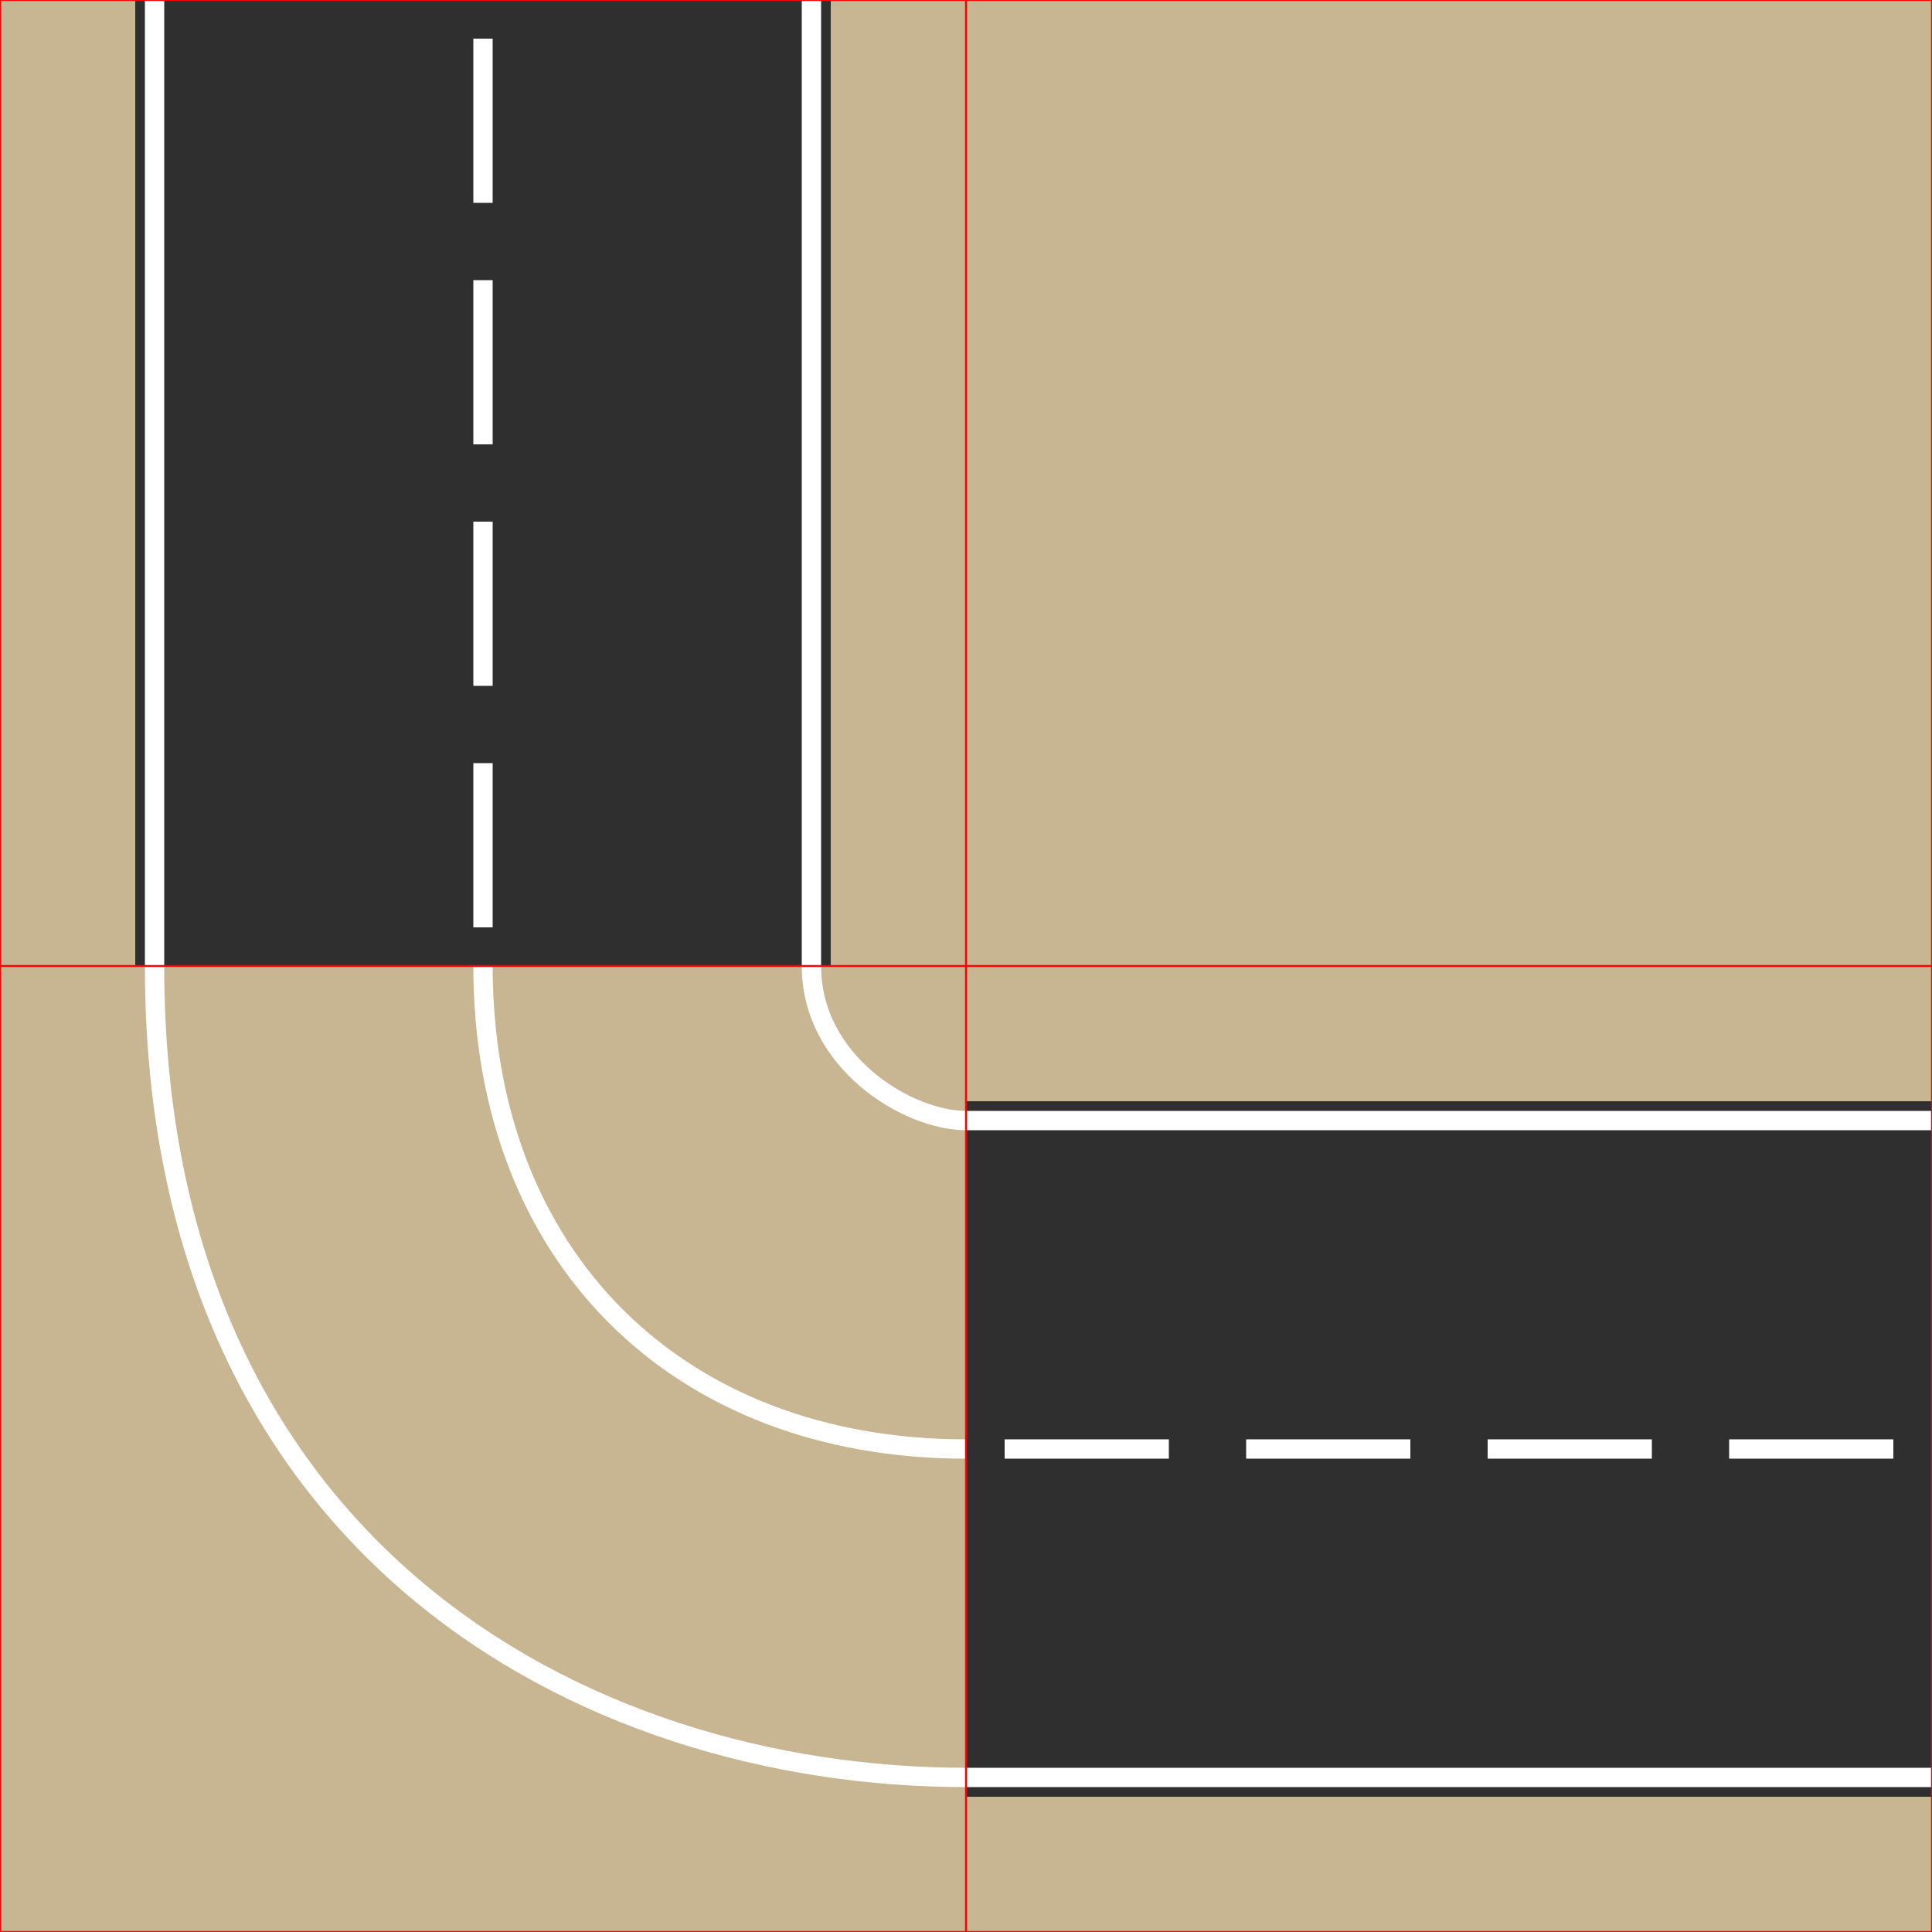
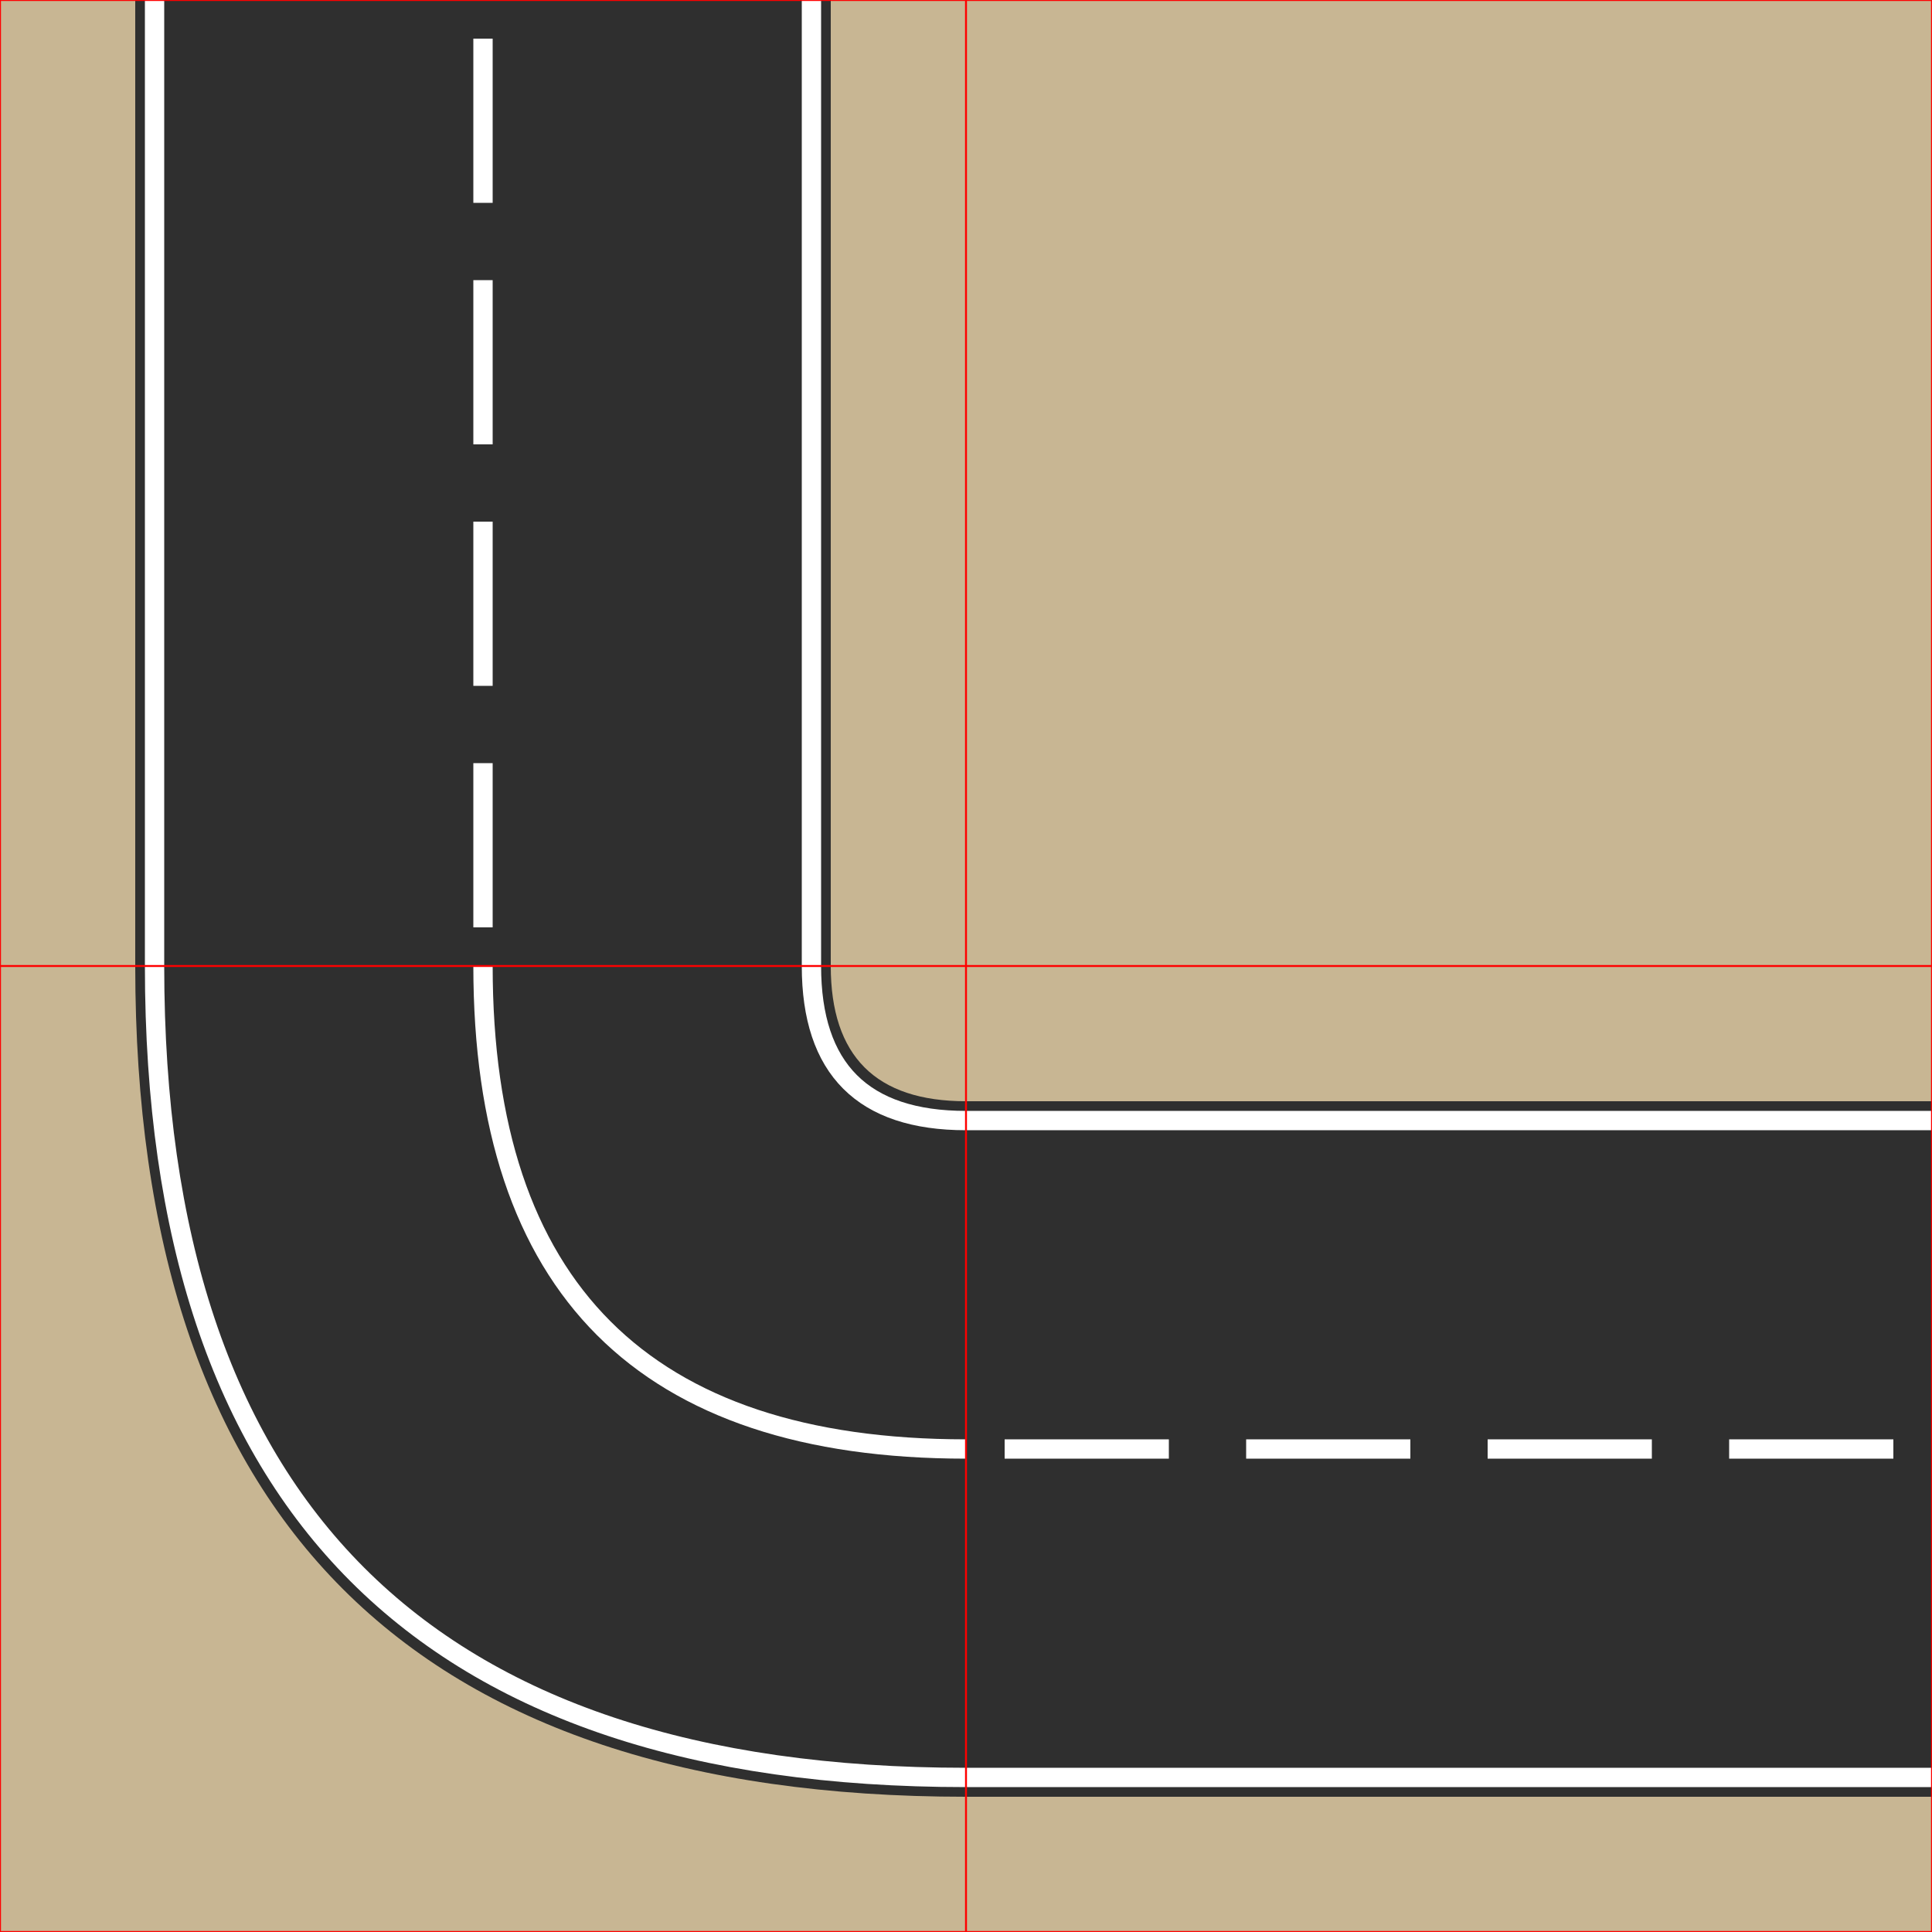
<svg xmlns="http://www.w3.org/2000/svg" width="1000mm" height="1000mm" viewBox="0 0 1000 1000">
  <rect x="0" y="0" width="1000" height="1000" fill="#c8b693" />
  <rect x="70" y="0" width="360" height="500" fill="#2f2f2f" />
  <line x1="80" y1="0" x2="80" y2="500" stroke="white" stroke-width="10" />
  <line x1="420" y1="0" x2="420" y2="500" stroke="white" stroke-width="10" />
  <line x1="250" y1="20" x2="250" y2="105" stroke="white" stroke-width="10" />
  <line x1="250" y1="145" x2="250" y2="230" stroke="white" stroke-width="10" />
  <line x1="250" y1="270" x2="250" y2="355" stroke="white" stroke-width="10" />
  <line x1="250" y1="395" x2="250" y2="480" stroke="white" stroke-width="10" />
  <rect x="500" y="570" width="500" height="360" fill="#2f2f2f" />
  <line x1="500" y1="580" x2="1000" y2="580" stroke="white" stroke-width="10" />
  <line x1="500" y1="920" x2="1000" y2="920" stroke="white" stroke-width="10" />
  <line x1="520" y1="750" x2="605" y2="750" stroke="white" stroke-width="10" />
  <line x1="645" y1="750" x2="730" y2="750" stroke="white" stroke-width="10" />
  <line x1="770" y1="750" x2="855" y2="750" stroke="white" stroke-width="10" />
  <line x1="895" y1="750" x2="980" y2="750" stroke="white" stroke-width="10" />
-   <path d="M80 500 C80 800, 300 920, 500 920" stroke="white" fill="none" stroke-width="10" />
-   <path d="M420 500 C420 550, 470 580, 500 580" stroke="white" fill="none" stroke-width="10" />
-   <path d="M250 500 C250 650, 350 750, 500 750" stroke="white" fill="none" stroke-width="10" />
+   <path d="M70,500      Q70,930 500,930      L500,570      Q430, 570 430, 500" fill="#2f2f2f" />
+   <path d="M80 500 Q80 920, 500 920" stroke="white" fill="none" stroke-width="10" />
+   <path d="M420 500 Q420 580, 500 580" stroke="white" fill="none" stroke-width="10" />
+   <path d="M250 500 Q250 750, 500 750" stroke="white" fill="none" stroke-width="10" />
  <line x1="0" y1="0" x2="0" y2="1000" stroke="red" stroke-width="1" />
  <line x1="500" y1="0" x2="500" y2="1000" stroke="red" stroke-width="1" />
  <line x1="1000" y1="0" x2="1000" y2="1000" stroke="red" stroke-width="1" />
  <line x1="0" y1="0" x2="1000" y2="0" stroke="red" stroke-width="1" />
  <line x1="0" y1="500" x2="1000" y2="500" stroke="red" stroke-width="1" />
  <line x1="0" y1="1000" x2="1000" y2="1000" stroke="red" stroke-width="1" />
</svg>
